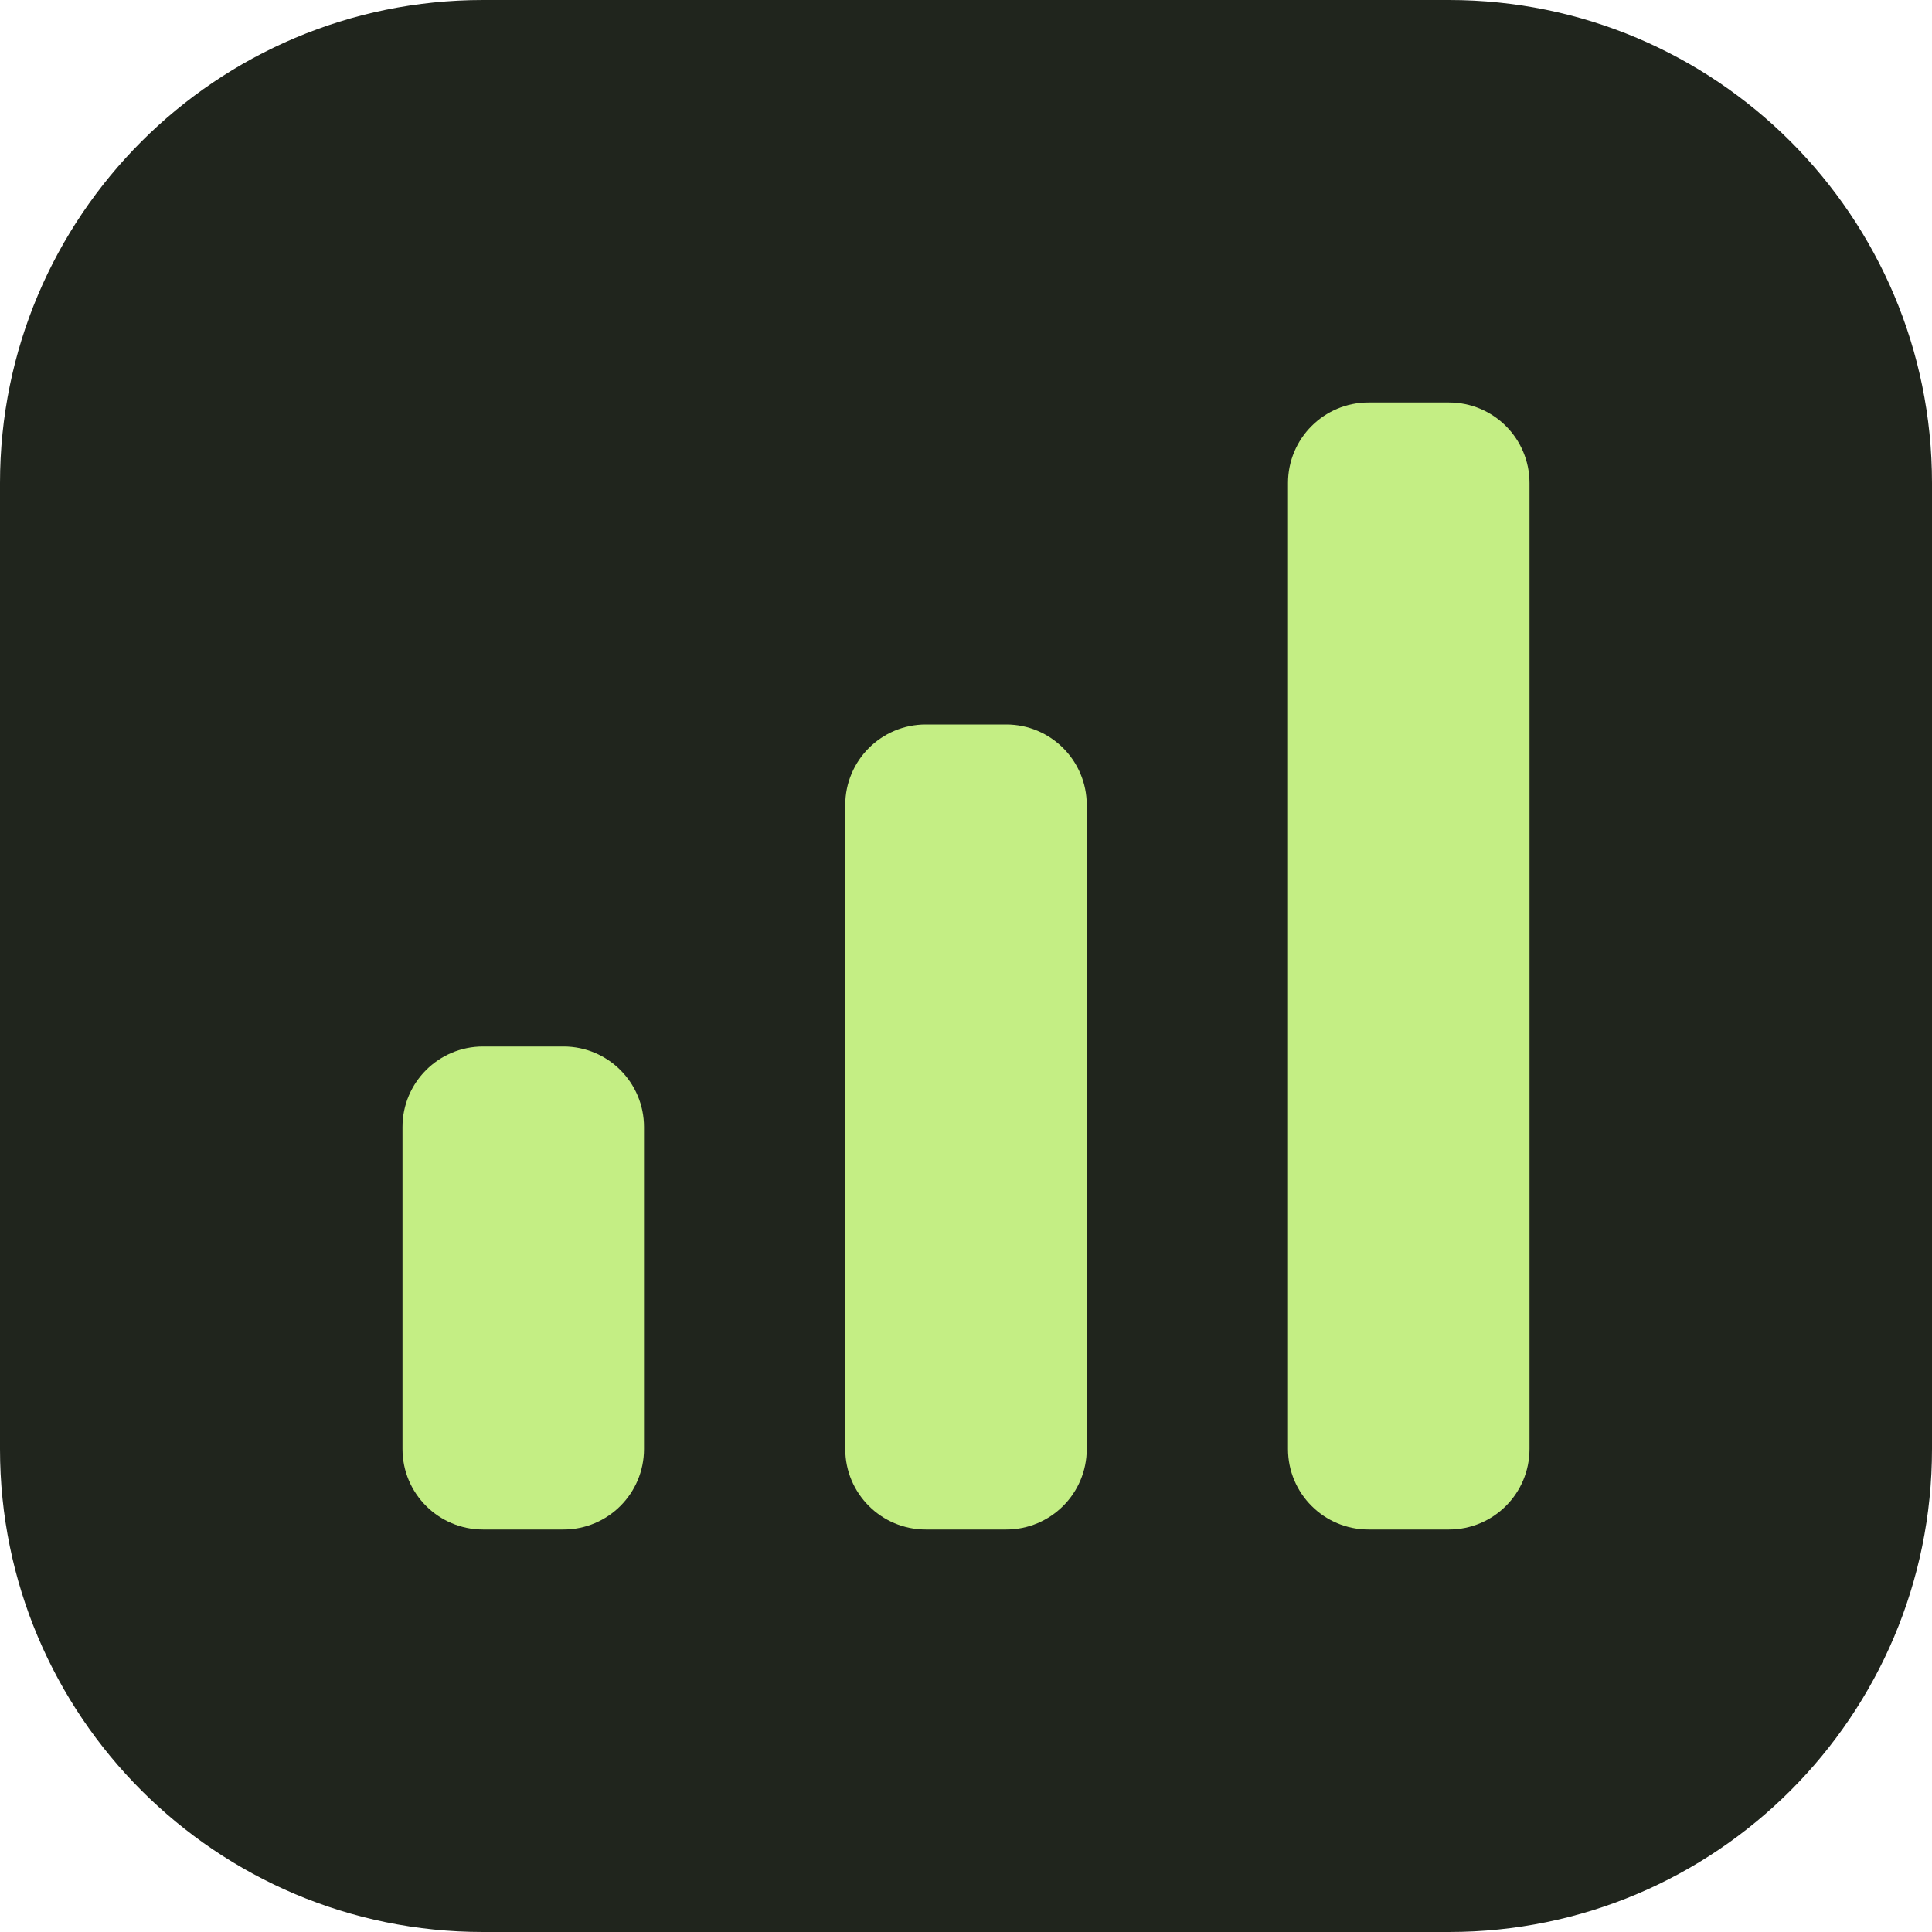
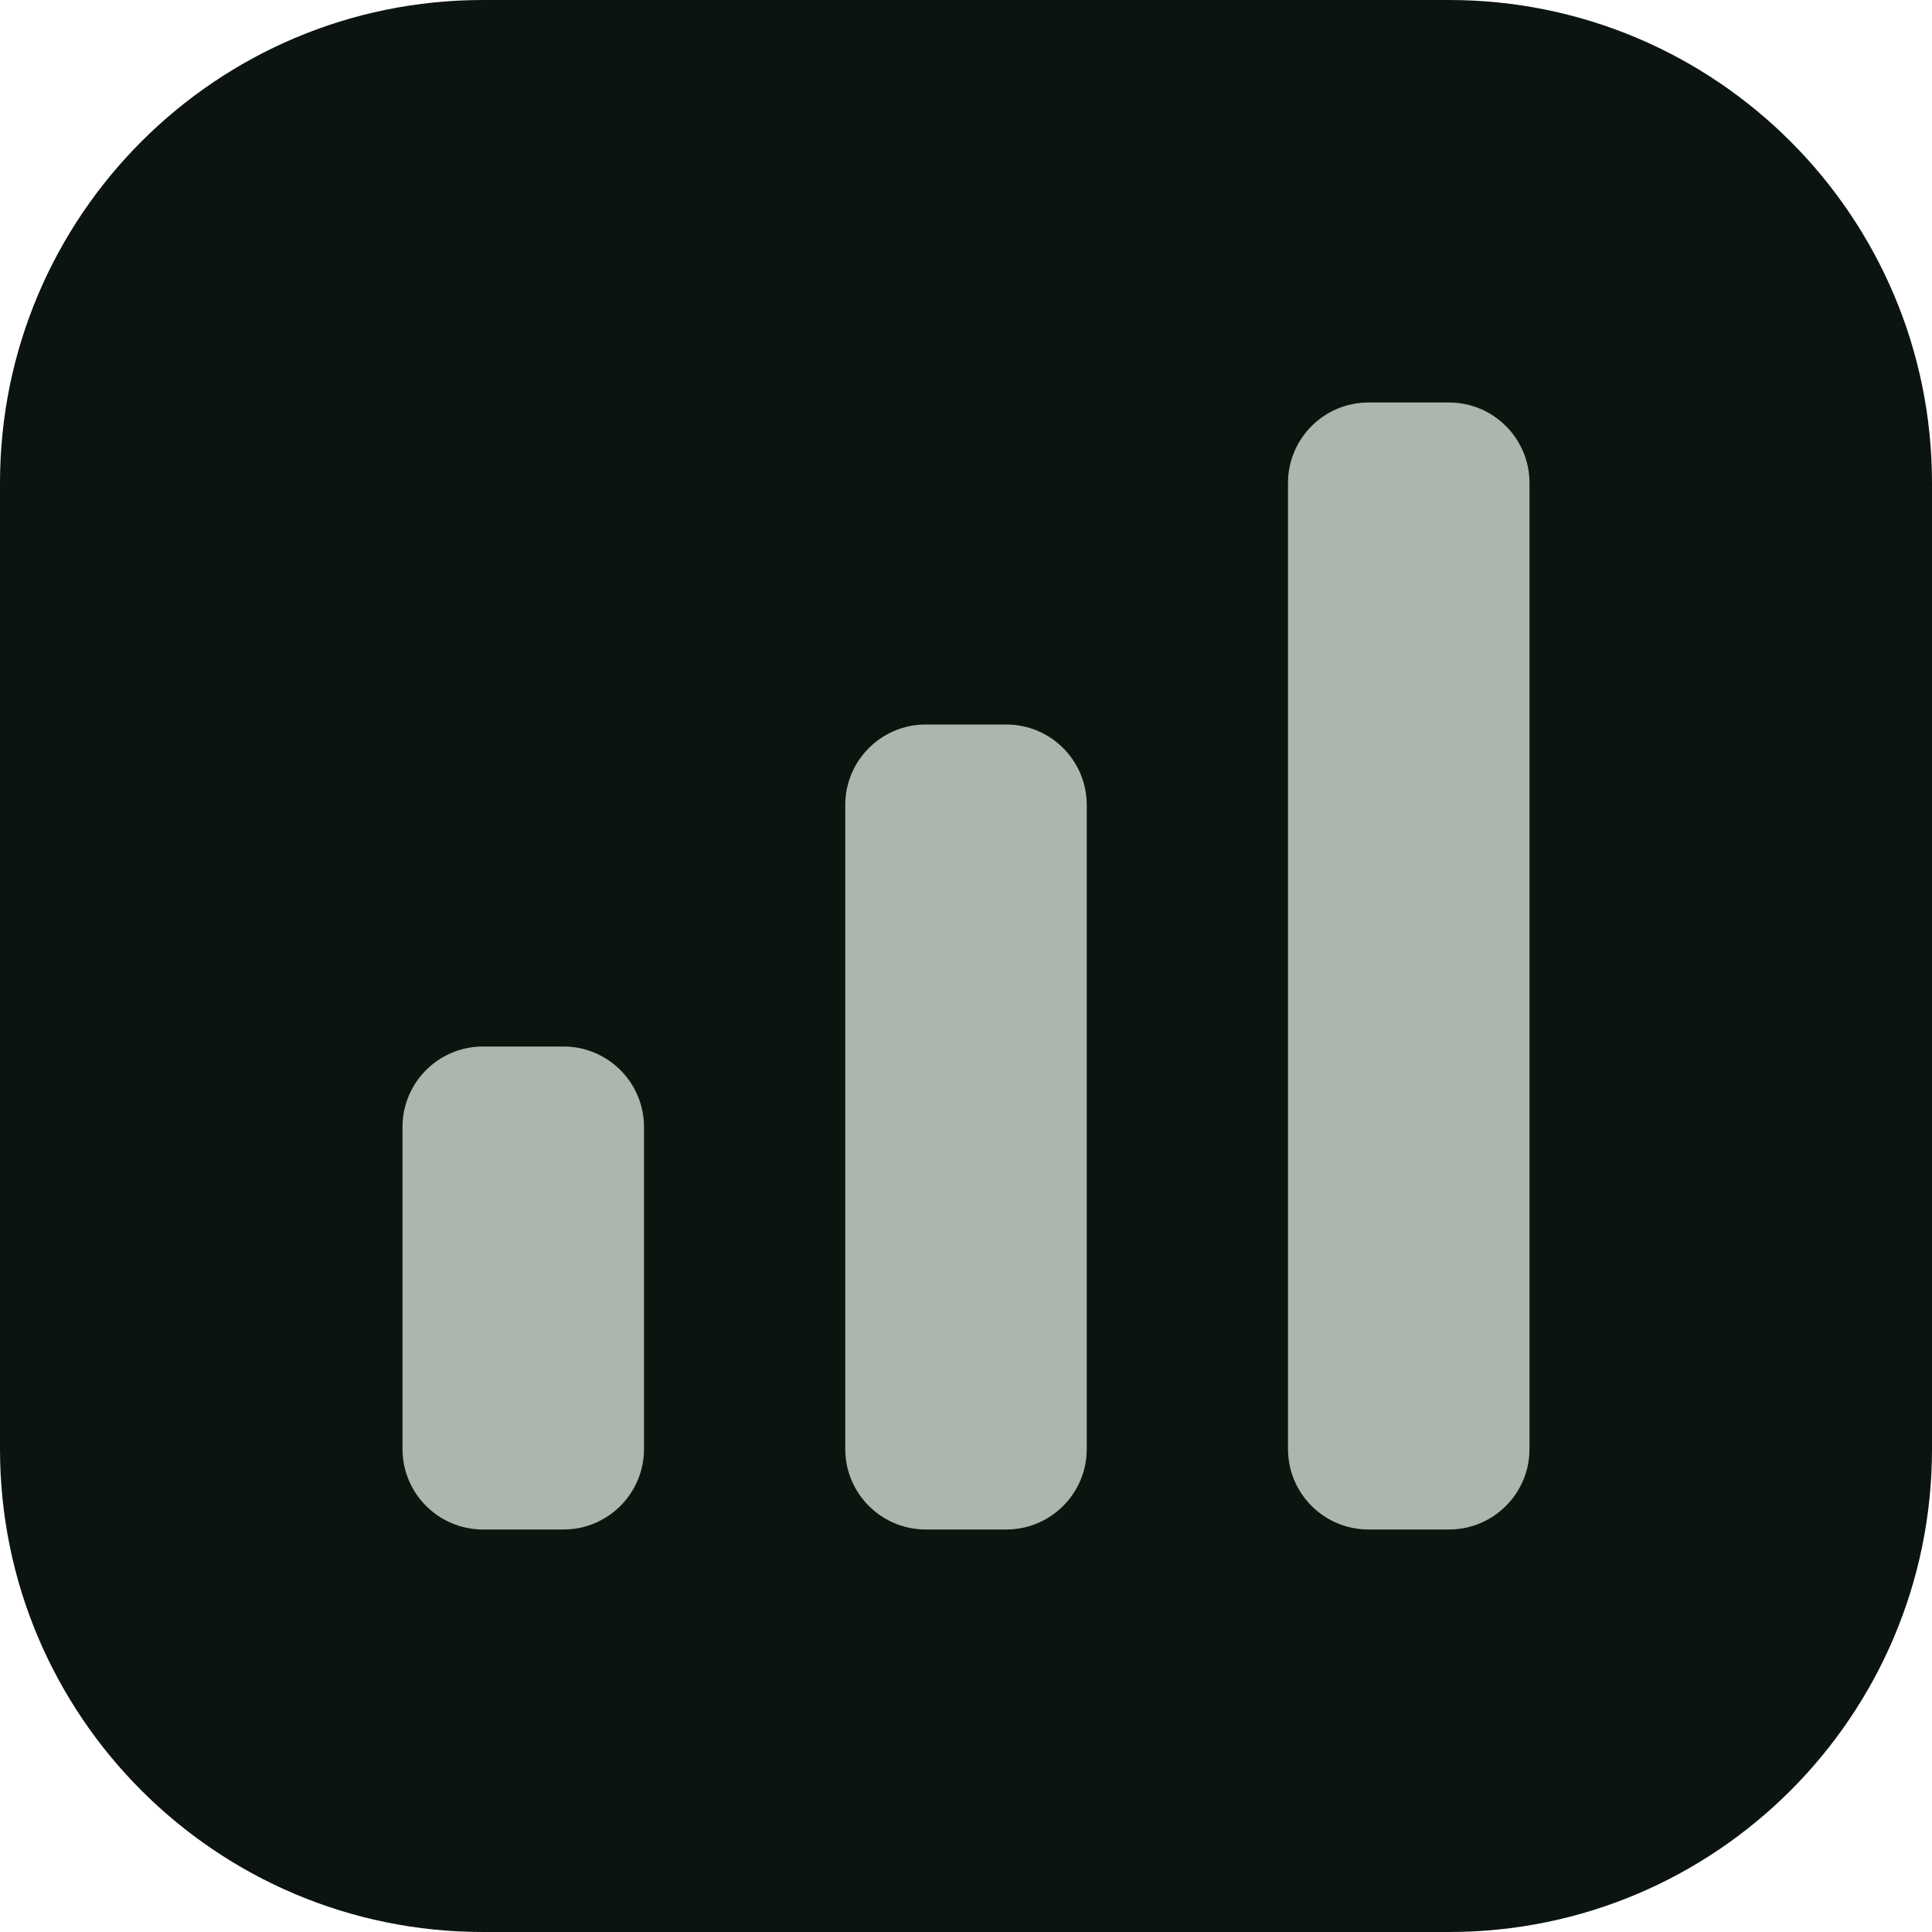
<svg xmlns="http://www.w3.org/2000/svg" width="96" height="96" viewBox="0 0 96 96">
-   <rect width="96" height="96" rx="24" fill="#20251d" />
-   <g fill="#c4ee84">
+   <rect width="96" height="96" rx="24" fill="#0c1410" />
+   <g fill="#abb6ac">
    <rect x="20" y="52" width="12" height="24" rx="4" />
    <rect x="42" y="36" width="12" height="40" rx="4" />
    <rect x="64" y="20" width="12" height="56" rx="4" />
  </g>
</svg>
